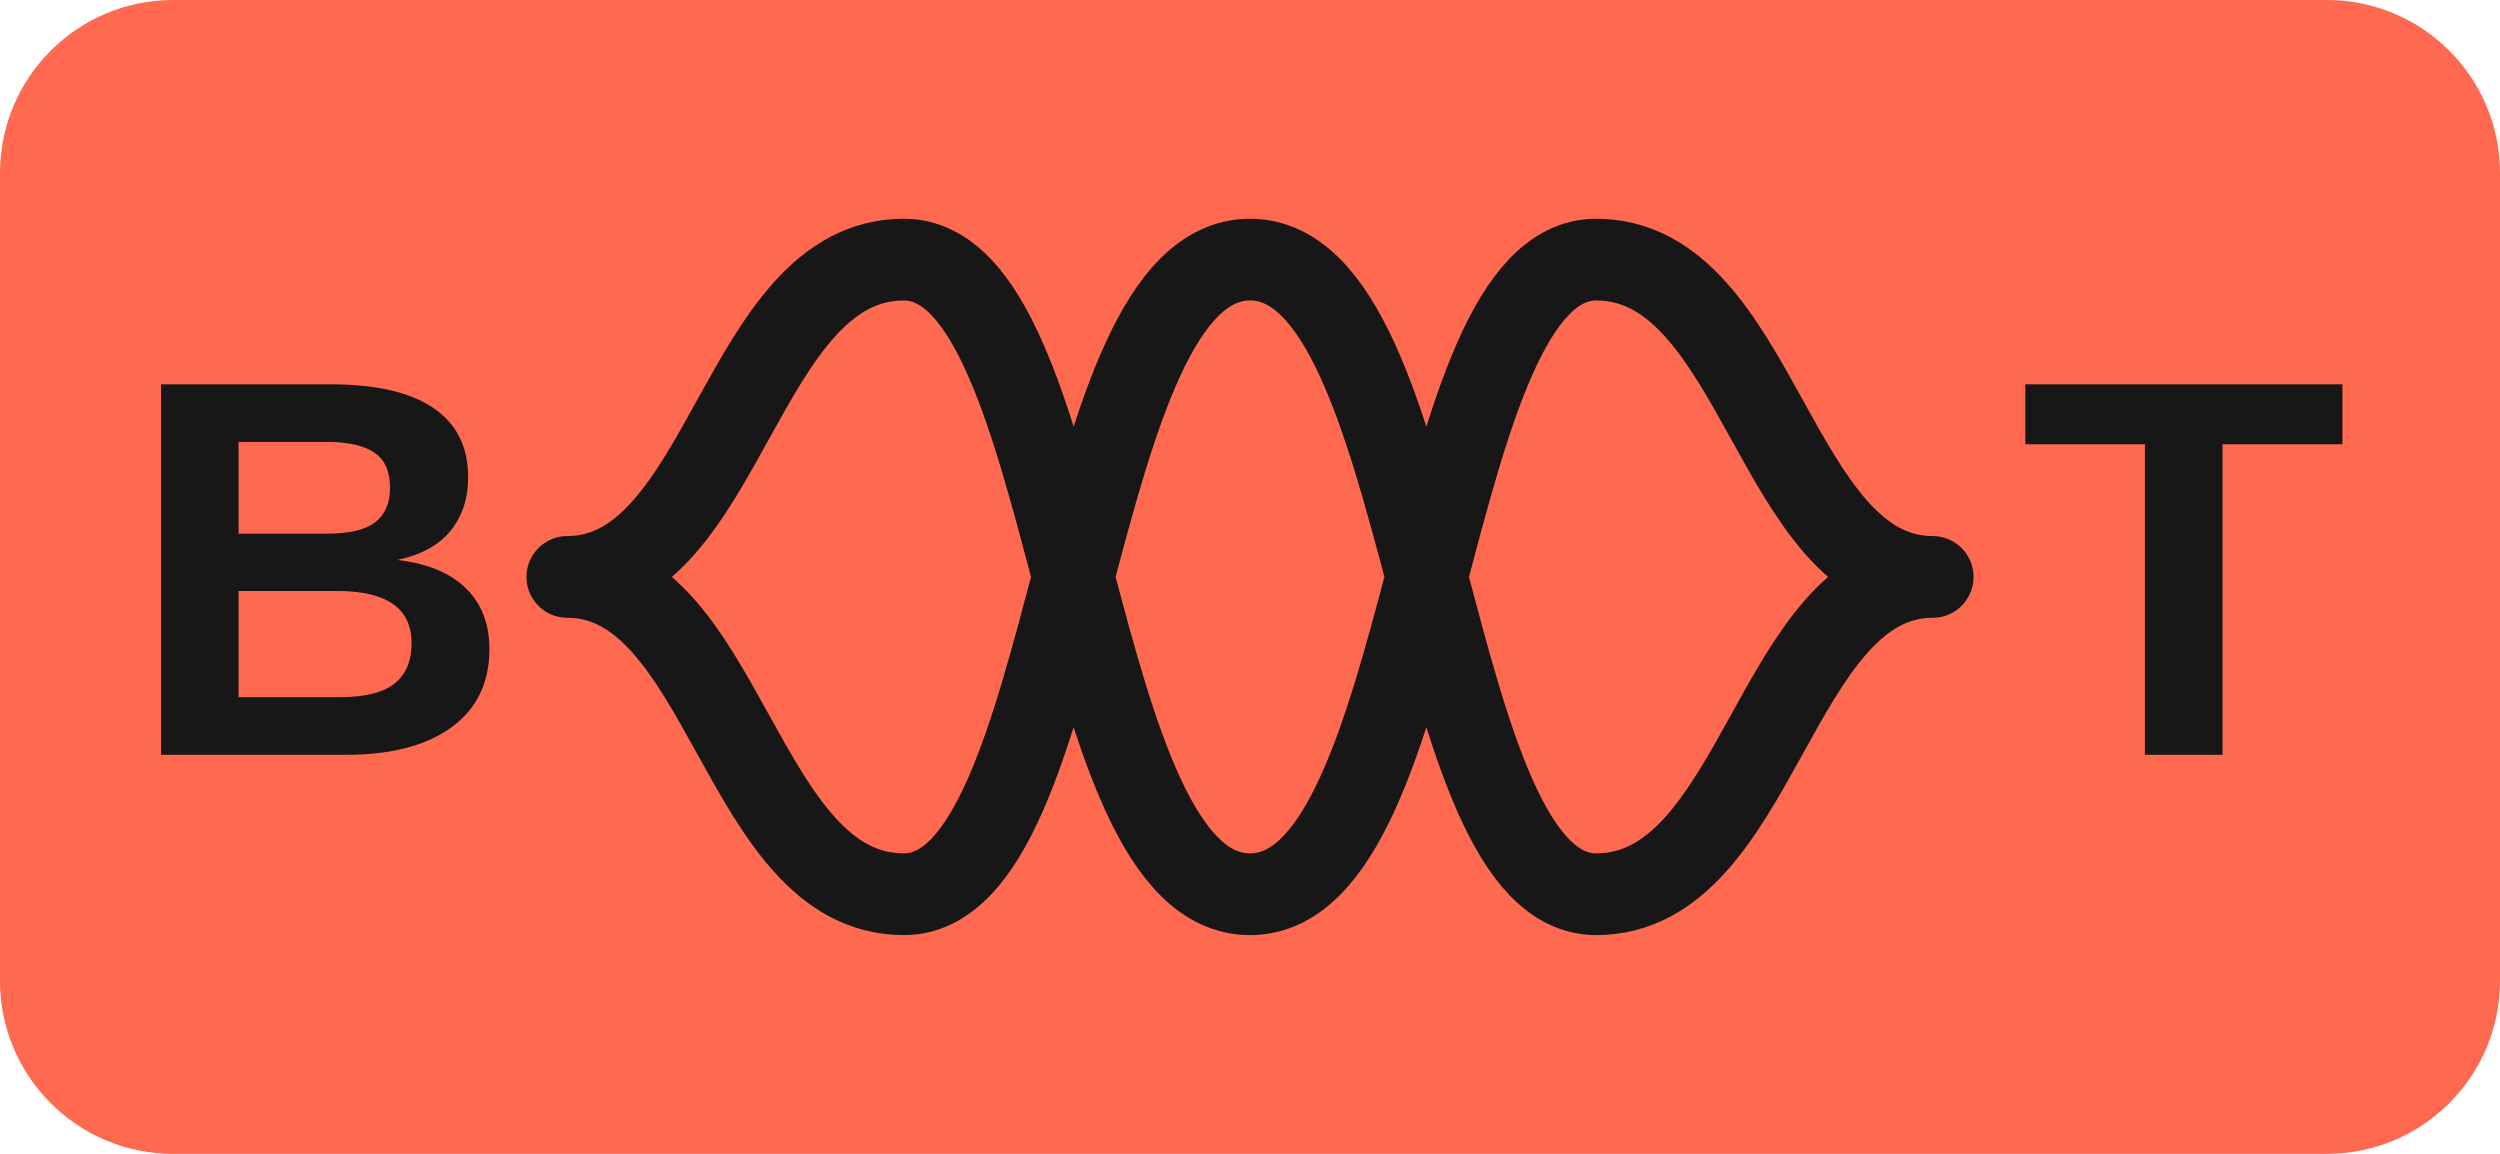
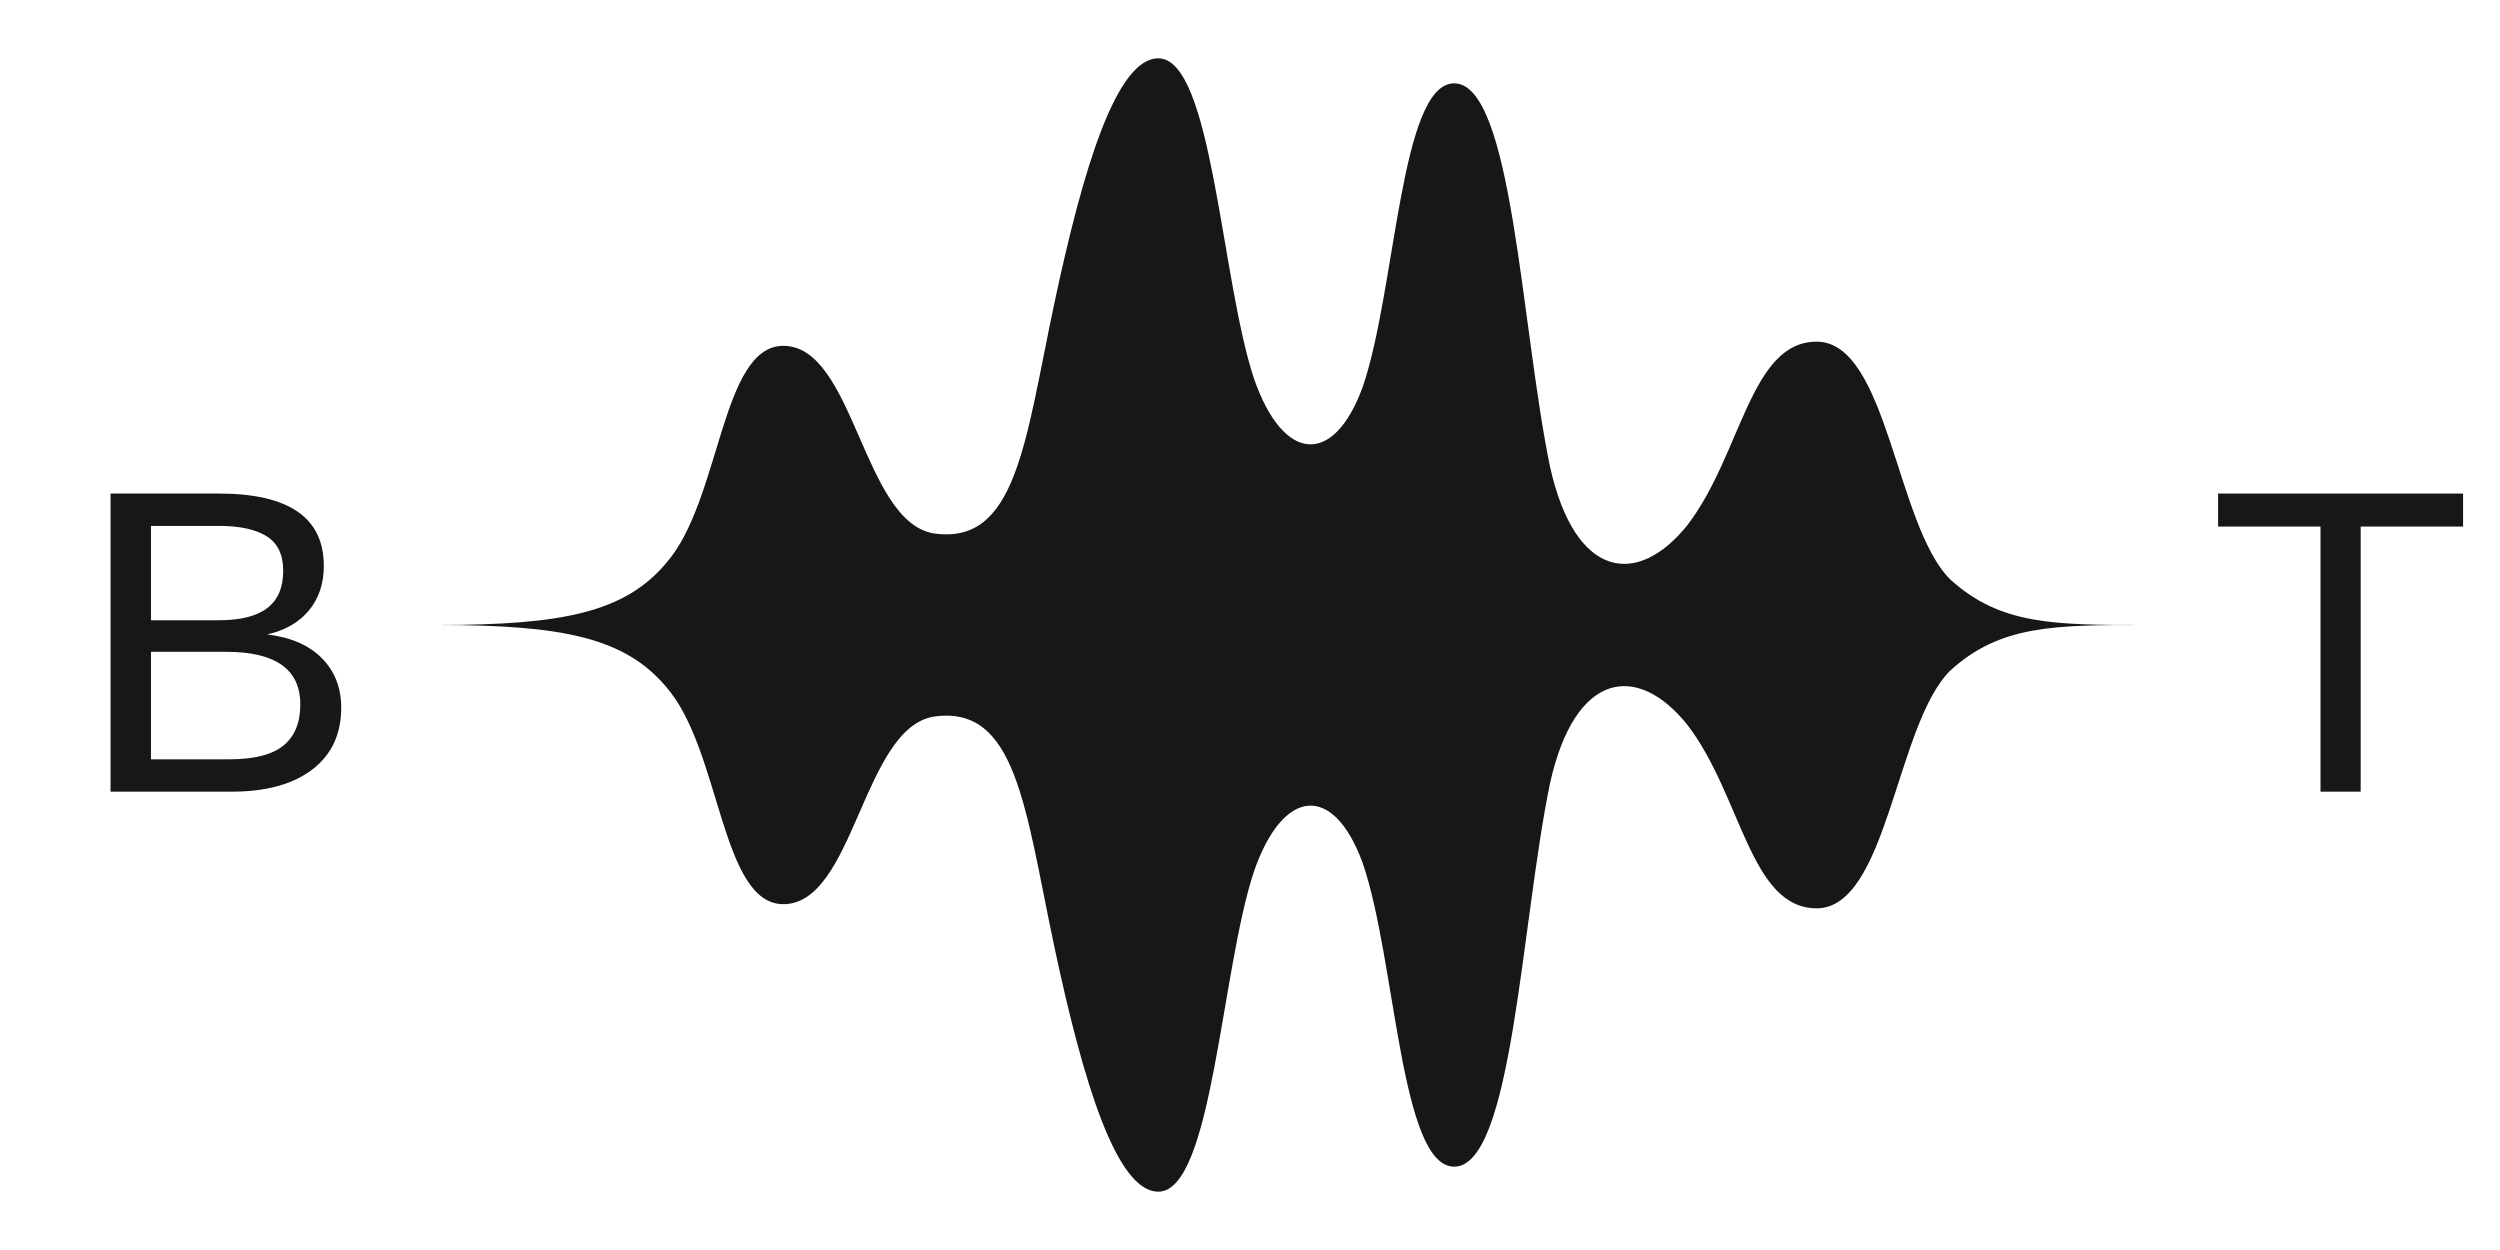
- <svg xmlns="http://www.w3.org/2000/svg" viewBox="0 0 520 240" role="img" aria-label="BEAT TREAT music waveform logo">
-   <rect width="520" height="240" rx="36" fill="#ff694f" />
-   <text x="26" y="157" fill="#171717" font-family="Arial,sans-serif" font-size="112" font-weight="800">B</text>
-   <path d="M118 120 C151 120 154 54 188 54 C224 54 222 186 260 186 C298 186 296 54 332 54 C366 54 369 120 402 120 C369 120 366 186 332 186 C296 186 298 54 260 54 C222 54 224 186 188 186 C154 186 151 120 118 120" fill="none" stroke="#171717" stroke-width="17" stroke-linecap="round" stroke-linejoin="round" />
-   <text x="420" y="157" fill="#171717" font-family="Arial,sans-serif" font-size="112" font-weight="800">T</text>
+ <svg xmlns="http://www.w3.org/2000/svg" viewBox="0 0 600 300" role="img" aria-label="B waveform T">
+   <text x="18" y="190" font-family="Arial,sans-serif" font-size="104" font-weight="500" fill="#171717">B</text>
+   <path class="brand-wave" d="M105 150 C135 150 150 147 160 135 C173 120 173 83 188 83 C205 83 207 125 224 128 C244 131 246 106 253 73 C260 40 268 14 278 14 C291 14 293 67 301 91 C308 111 320 112 327 93 C335 70 336 20 349 20 C363 20 365 78 372 112 C378 139 393 141 405 126 C418 109 420 82 436 82 C453 82 455 126 468 139 C480 150 493 150 515 150 C493 150 480 150 468 161 C455 174 453 218 436 218 C420 218 418 191 405 174 C393 159 378 161 372 188 C365 222 363 280 349 280 C336 280 335 230 327 207 C320 188 308 189 301 209 C293 233 291 286 278 286 C268 286 260 260 253 227 C246 194 244 169 224 172 C207 175 205 217 188 217 C173 217 173 180 160 165 C150 153 135 150 105 150Z" fill="#171717" />
+   <text x="530" y="190" font-family="Arial,sans-serif" font-size="104" font-weight="500" fill="#171717">T</text>
</svg>
